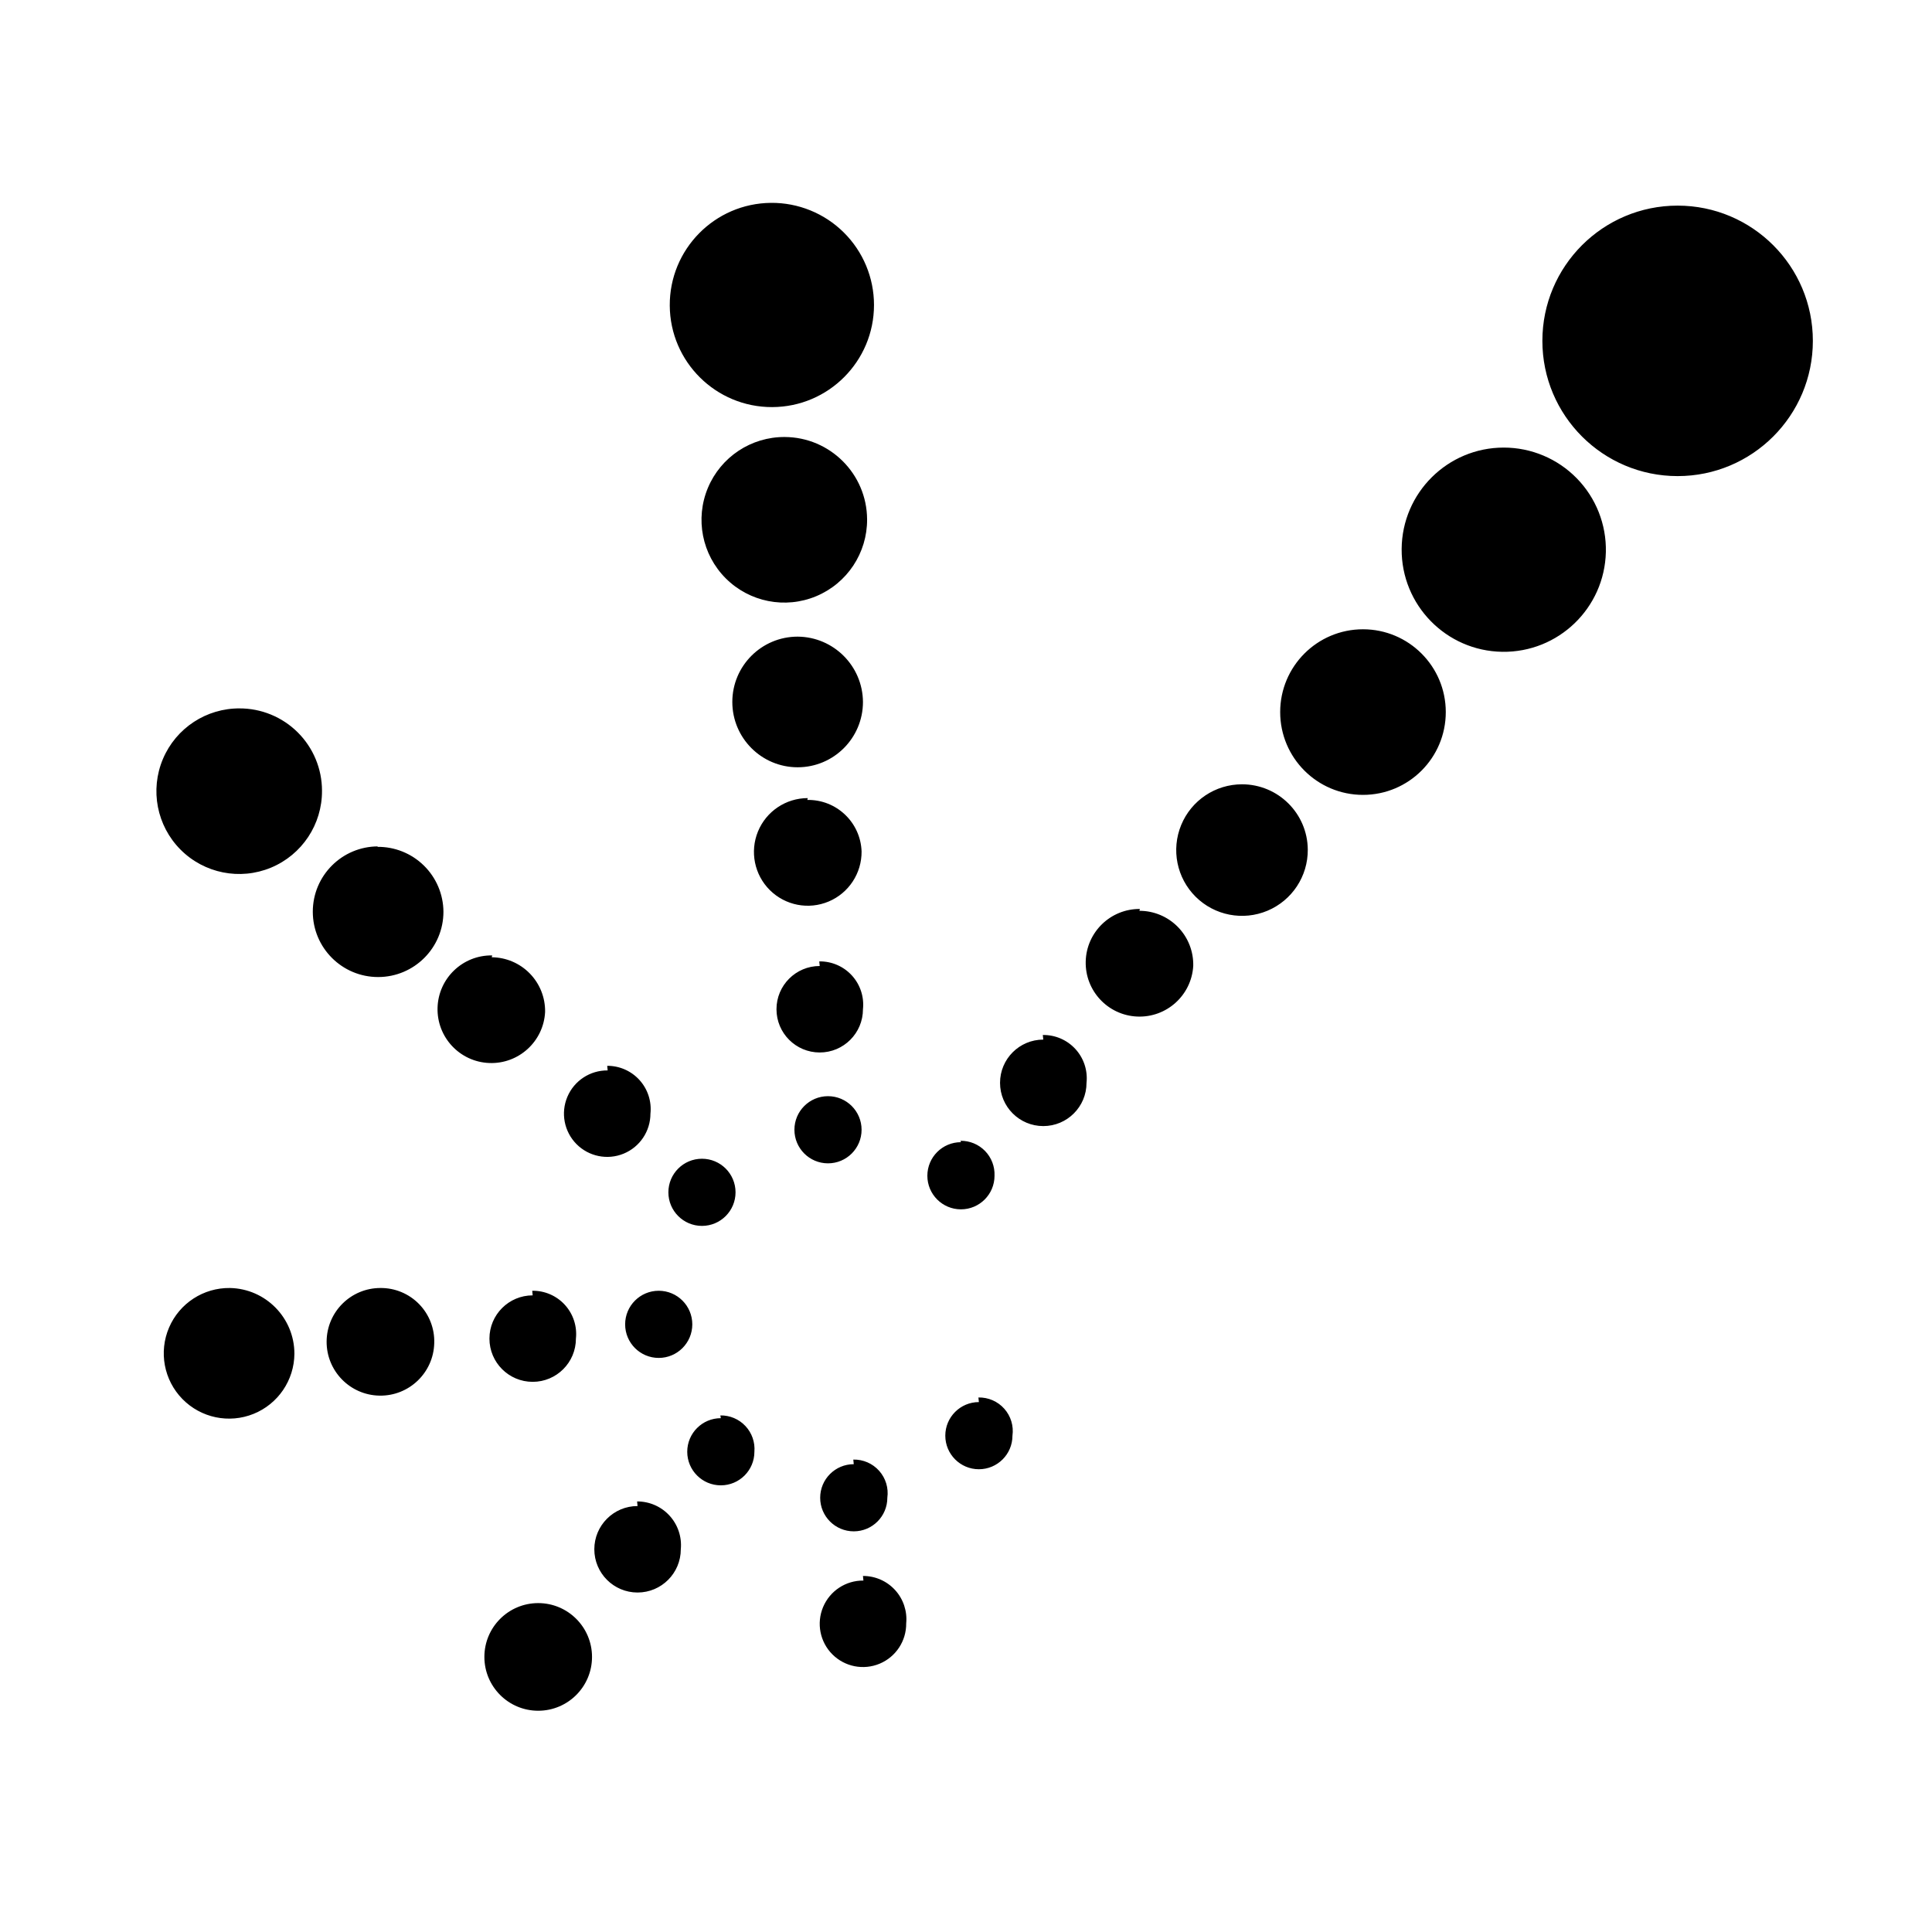
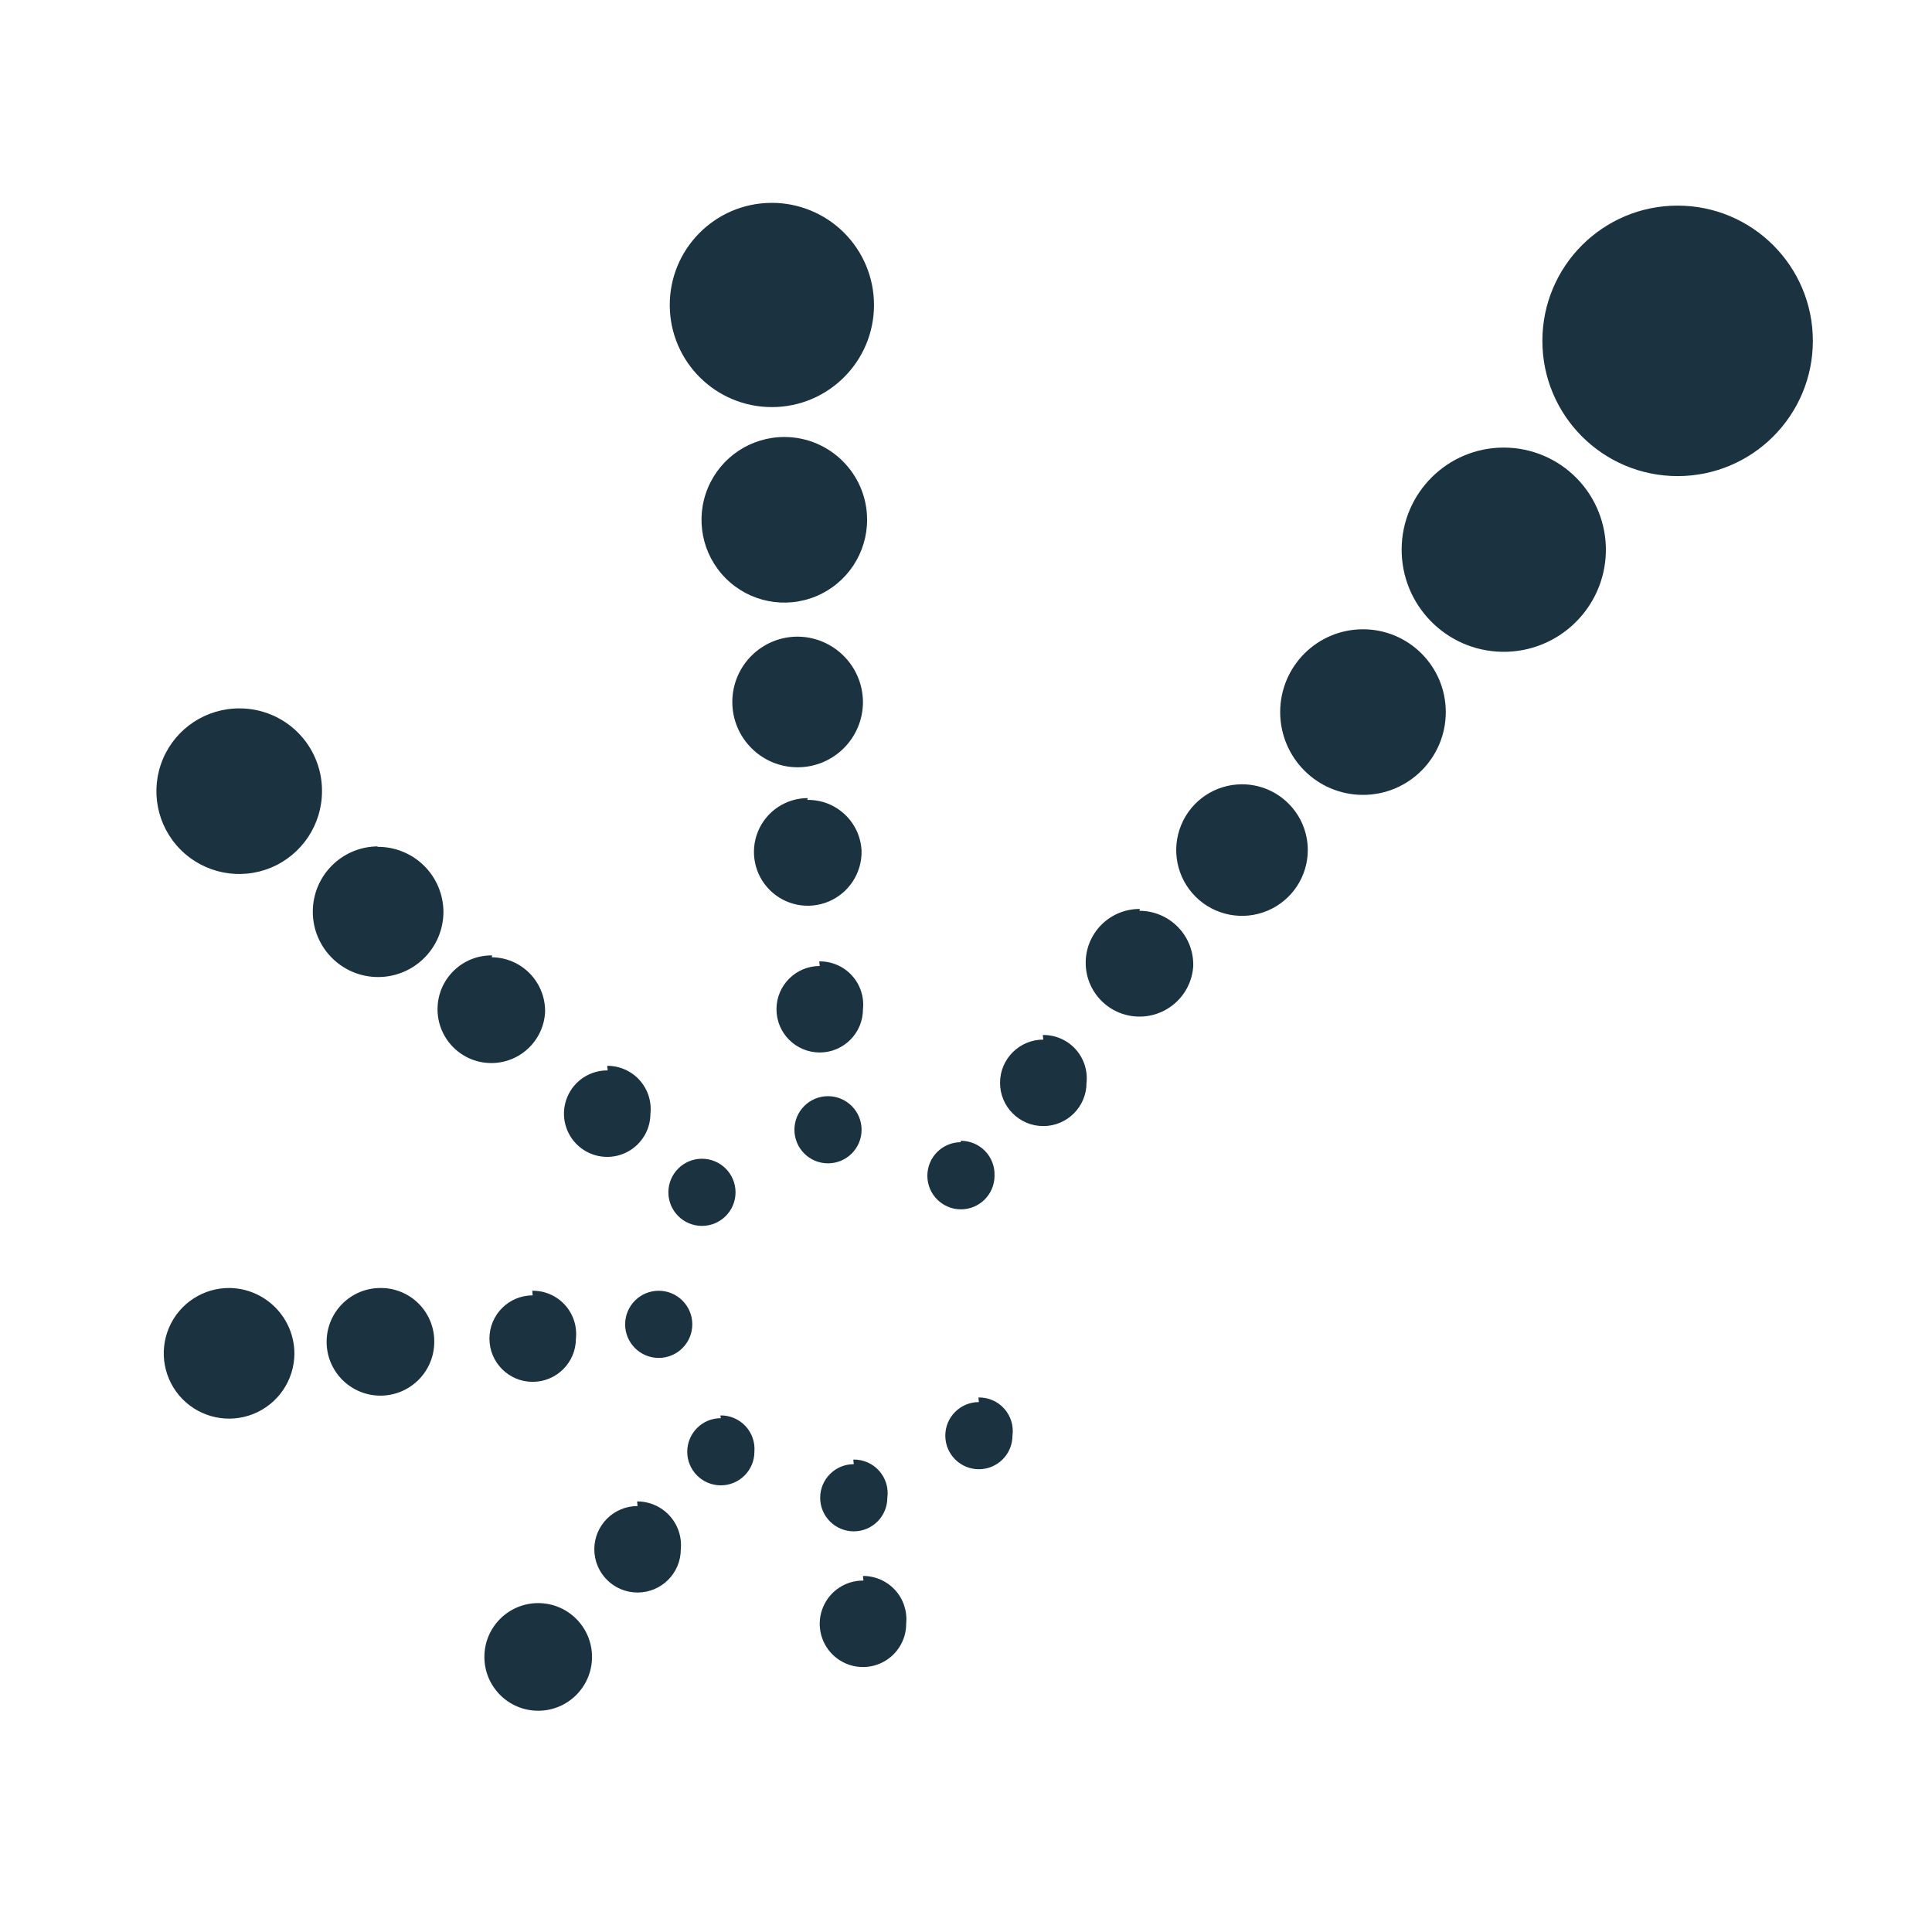
<svg xmlns="http://www.w3.org/2000/svg" viewBox="0 0 42 42">
-   <path d="M15.05 28.79a.73.73 0 1 1-.73-.73.73.73 0 0 1 .73.73zm.21-3.6a.73.73 0 1 0 .73.73.73.73 0 0 0-.73-.73zM18 23.83a.73.73 0 1 0 .73.73.73.73 0 0 0-.73-.73zm2.89 1a.73.73 0 1 0 .73.73.73.73 0 0 0-.74-.76zm-5.22 6a.73.73 0 1 0 .73.73.73.73 0 0 0-.74-.79zm2.89 1a.73.73 0 1 0 .73.73.73.73 0 0 0-.74-.83zm2.72-1.35a.73.73 0 1 0 .73.73.73.73 0 0 0-.74-.83zm-7.42 2.26a.94.94 0 1 0 .94.94.95.95 0 0 0-.95-1.04zm4.91 1.62a.94.94 0 1 0 .93.93.94.94 0 0 0-.94-1.03zm-7.19-6.2a.94.94 0 1 0 .94.94.94.94 0 0 0-.95-1.04zm1.63-4.89a.94.94 0 1 0 .93.94.94.94 0 0 0-.94-1.04zM17.82 21a.94.94 0 1 0 .94.94.94.94 0 0 0-.95-1.04zm4.86 1.6a.94.94 0 1 0 .94.94.94.94 0 0 0-.95-1.04zM8.27 28a1.17 1.17 0 1 0 1.17 1.2A1.16 1.16 0 0 0 8.27 28zm3.43 6.85a1.17 1.17 0 1 0 0 2.34 1.17 1.17 0 1 0 0-2.34zm-1-14.08A1.17 1.17 0 1 0 11.85 22a1.17 1.17 0 0 0-1.16-1.19zm6.86-3.42a1.17 1.17 0 1 0 1.17 1.16 1.16 1.16 0 0 0-1.18-1.12zm7.22 2.41A1.17 1.17 0 1 0 25.94 21a1.17 1.17 0 0 0-1.17-1.2zM5 28a1.42 1.42 0 1 0 1.4 1.43A1.43 1.43 0 0 0 5 28zm3.22-9.6a1.42 1.42 0 1 0 1.42 1.42 1.42 1.42 0 0 0-1.44-1.41zm-3-3A1.8 1.8 0 1 0 7 17.19a1.79 1.79 0 0 0-1.8-1.79zm11.84-5.9a1.8 1.8 0 1 0 1.79 1.79 1.8 1.8 0 0 0-1.79-1.79zm12.57 4.18a1.8 1.8 0 1 0 1.8 1.8 1.8 1.8 0 0 0-1.8-1.8zm3.06-3.95A2.22 2.22 0 1 0 34.91 12a2.22 2.22 0 0 0-2.22-2.27zM16.76 4.41A2.22 2.22 0 1 0 19 6.63a2.22 2.22 0 0 0-2.24-2.22zm19.71.06a2.94 2.94 0 1 0 2.94 2.94 2.94 2.94 0 0 0-2.94-2.94zm-19.13 9.37a1.42 1.42 0 1 0 1.42 1.42 1.43 1.43 0 0 0-1.42-1.42zM27 17.05a1.43 1.43 0 1 0 1.43 1.42A1.43 1.43 0 0 0 27 17.05z" />
+   <path fill="#1B3240" d="M15.05 28.79a.73.73 0 1 1-.73-.73.73.73 0 0 1 .73.73zm.21-3.6a.73.73 0 1 0 .73.73.73.73 0 0 0-.73-.73zM18 23.83a.73.73 0 1 0 .73.73.73.73 0 0 0-.73-.73zm2.89 1a.73.73 0 1 0 .73.73.73.73 0 0 0-.74-.76zm-5.22 6a.73.73 0 1 0 .73.73.73.73 0 0 0-.74-.79zm2.89 1a.73.73 0 1 0 .73.73.73.73 0 0 0-.74-.83zm2.72-1.35a.73.73 0 1 0 .73.73.73.73 0 0 0-.74-.83zm-7.42 2.26a.94.94 0 1 0 .94.94.95.95 0 0 0-.95-1.04zm4.91 1.62a.94.94 0 1 0 .93.93.94.94 0 0 0-.94-1.03zm-7.19-6.2a.94.94 0 1 0 .94.94.94.94 0 0 0-.95-1.04zm1.63-4.89a.94.94 0 1 0 .93.94.94.94 0 0 0-.94-1.04zM17.82 21a.94.94 0 1 0 .94.94.94.94 0 0 0-.95-1.04zm4.86 1.6a.94.94 0 1 0 .94.94.94.94 0 0 0-.95-1.04zM8.27 28a1.17 1.17 0 1 0 1.17 1.2A1.16 1.16 0 0 0 8.27 28zm3.43 6.85a1.17 1.17 0 1 0 0 2.34 1.17 1.17 0 1 0 0-2.34zm-1-14.08A1.17 1.17 0 1 0 11.85 22a1.17 1.17 0 0 0-1.16-1.19zm6.86-3.42a1.17 1.17 0 1 0 1.17 1.16 1.16 1.16 0 0 0-1.18-1.12zm7.22 2.41A1.17 1.17 0 1 0 25.94 21a1.17 1.17 0 0 0-1.17-1.2zM5 28a1.42 1.42 0 1 0 1.4 1.43A1.43 1.43 0 0 0 5 28zm3.22-9.6a1.42 1.42 0 1 0 1.42 1.42 1.42 1.42 0 0 0-1.44-1.41zm-3-3A1.8 1.8 0 1 0 7 17.19a1.79 1.79 0 0 0-1.8-1.79zm11.84-5.9a1.8 1.8 0 1 0 1.79 1.79 1.8 1.8 0 0 0-1.79-1.79zm12.57 4.18a1.8 1.8 0 1 0 1.8 1.8 1.8 1.8 0 0 0-1.8-1.8zm3.06-3.95A2.22 2.22 0 1 0 34.91 12a2.22 2.22 0 0 0-2.22-2.27zM16.76 4.41A2.22 2.22 0 1 0 19 6.63a2.22 2.22 0 0 0-2.24-2.22zm19.71.06a2.94 2.94 0 1 0 2.94 2.94 2.94 2.94 0 0 0-2.94-2.94zm-19.13 9.37a1.42 1.42 0 1 0 1.42 1.42 1.43 1.43 0 0 0-1.42-1.42zM27 17.05a1.43 1.43 0 1 0 1.43 1.42A1.43 1.43 0 0 0 27 17.05z" />
</svg>
